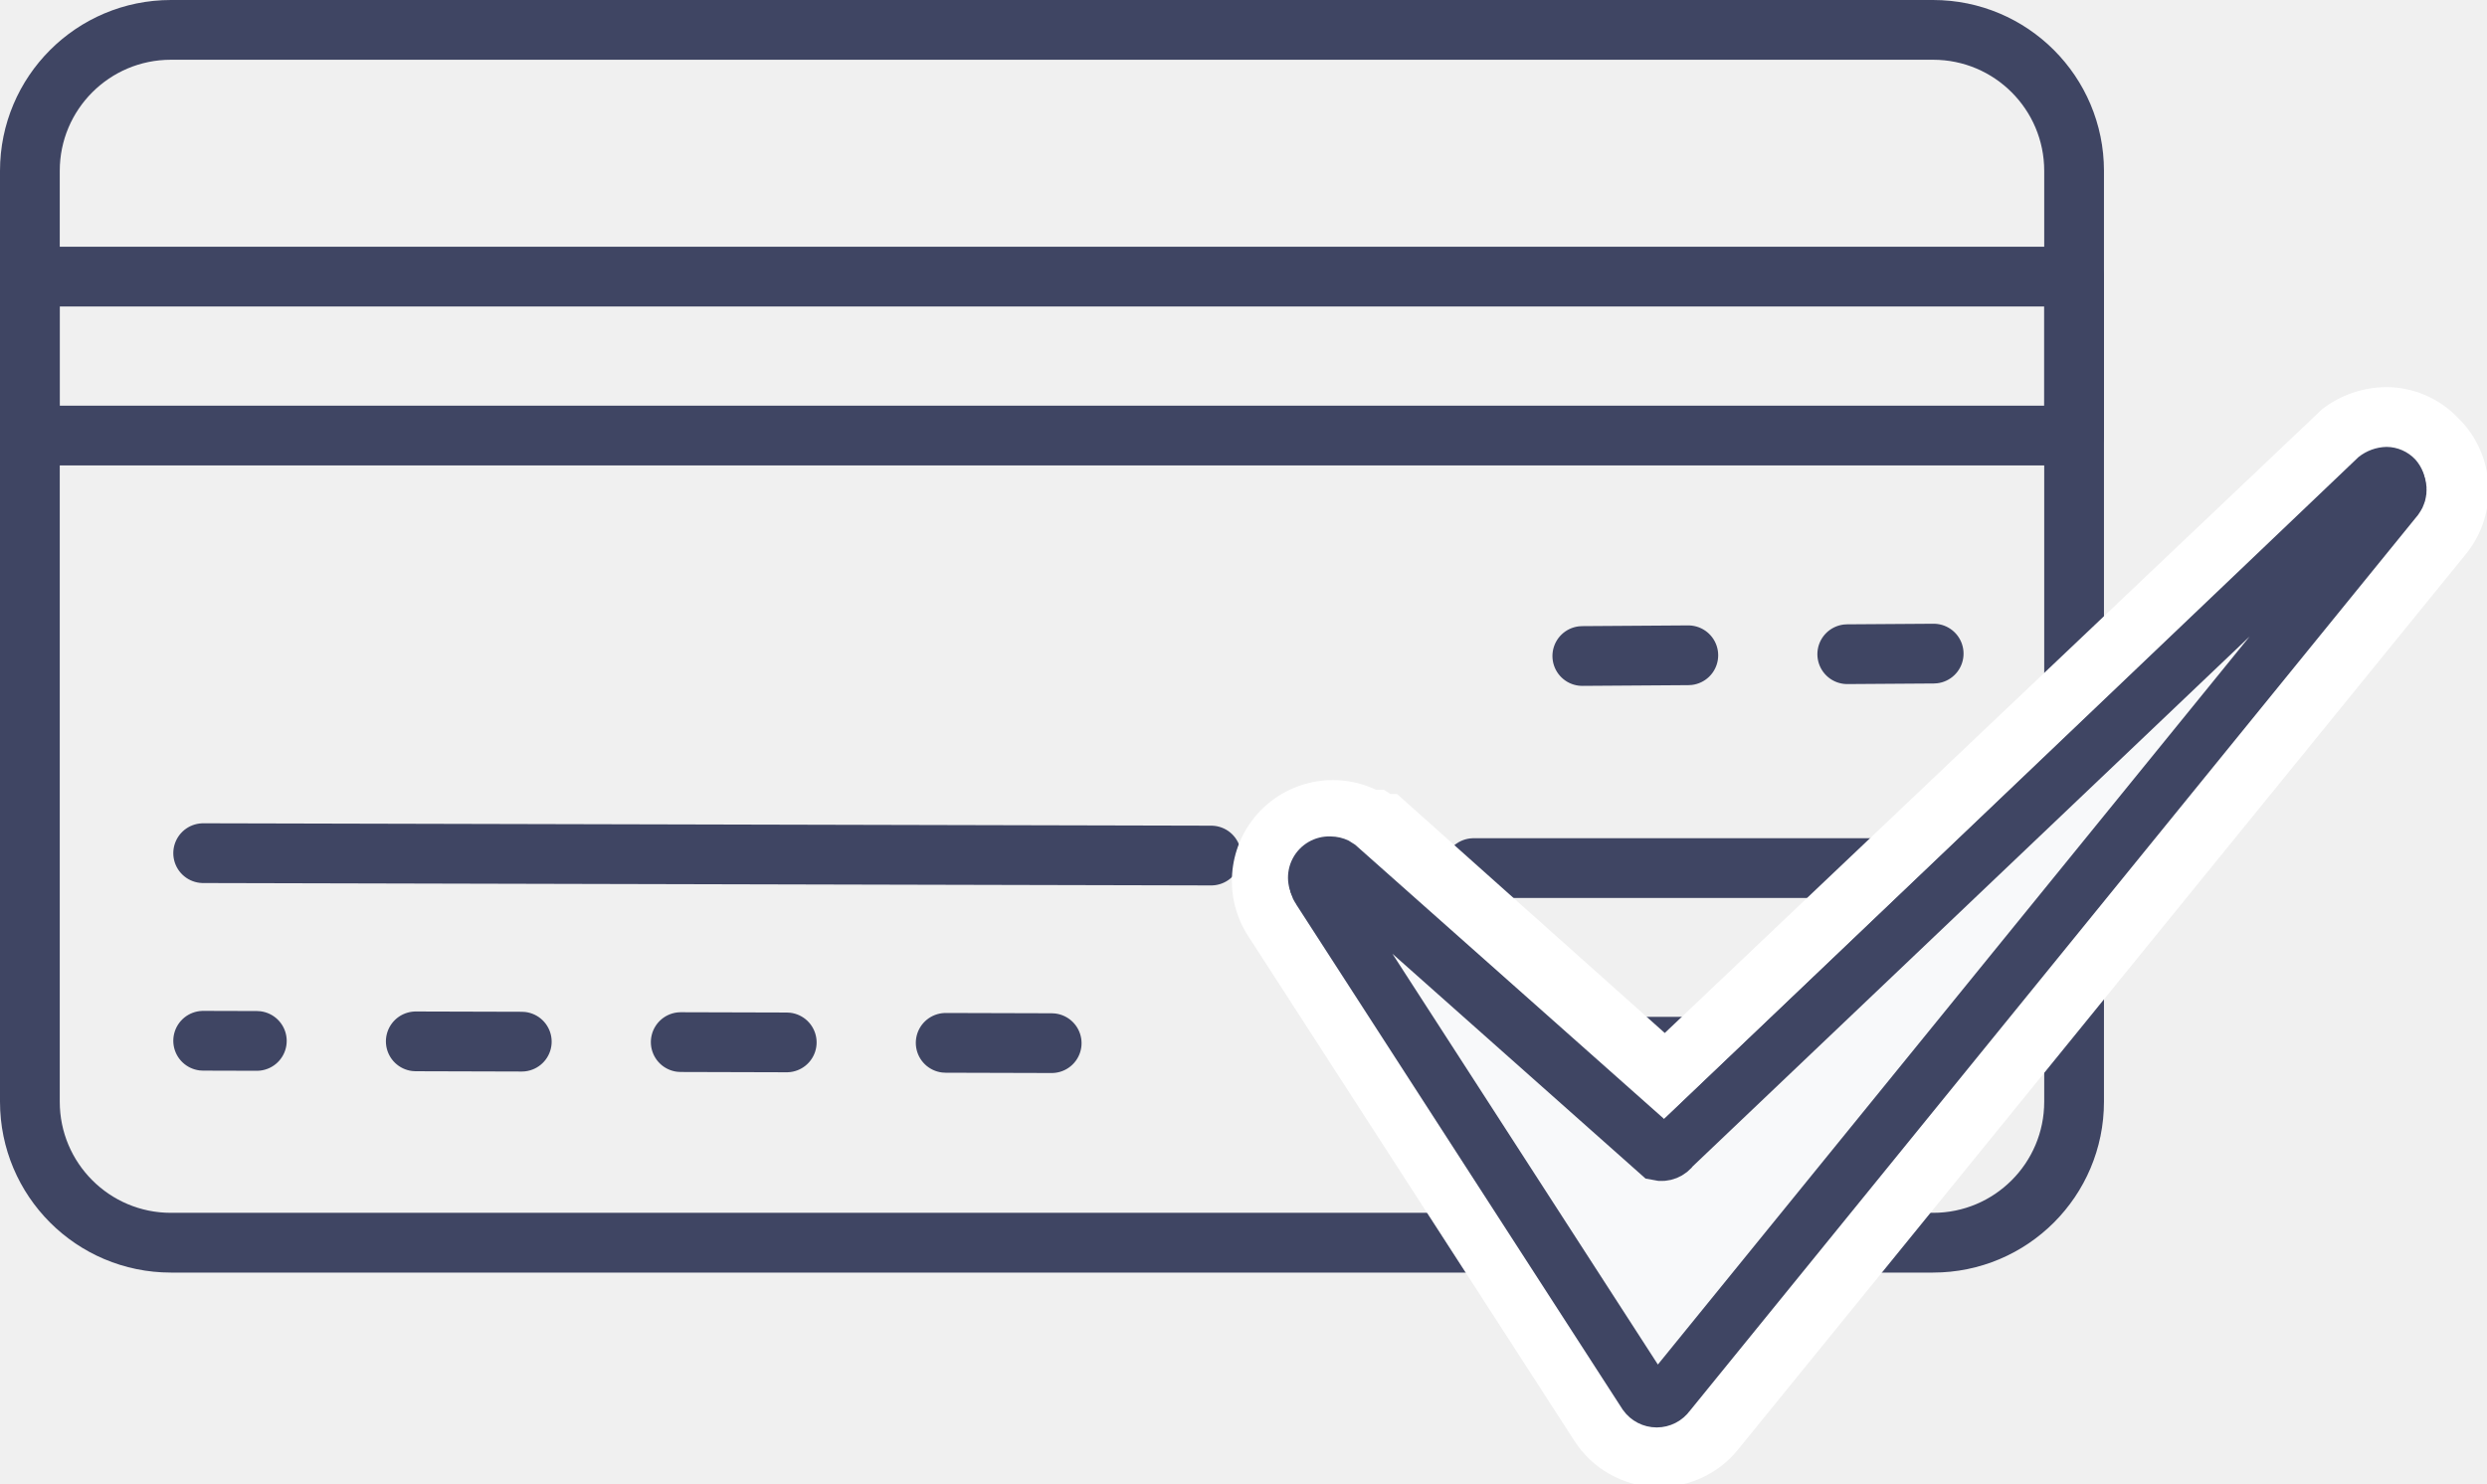
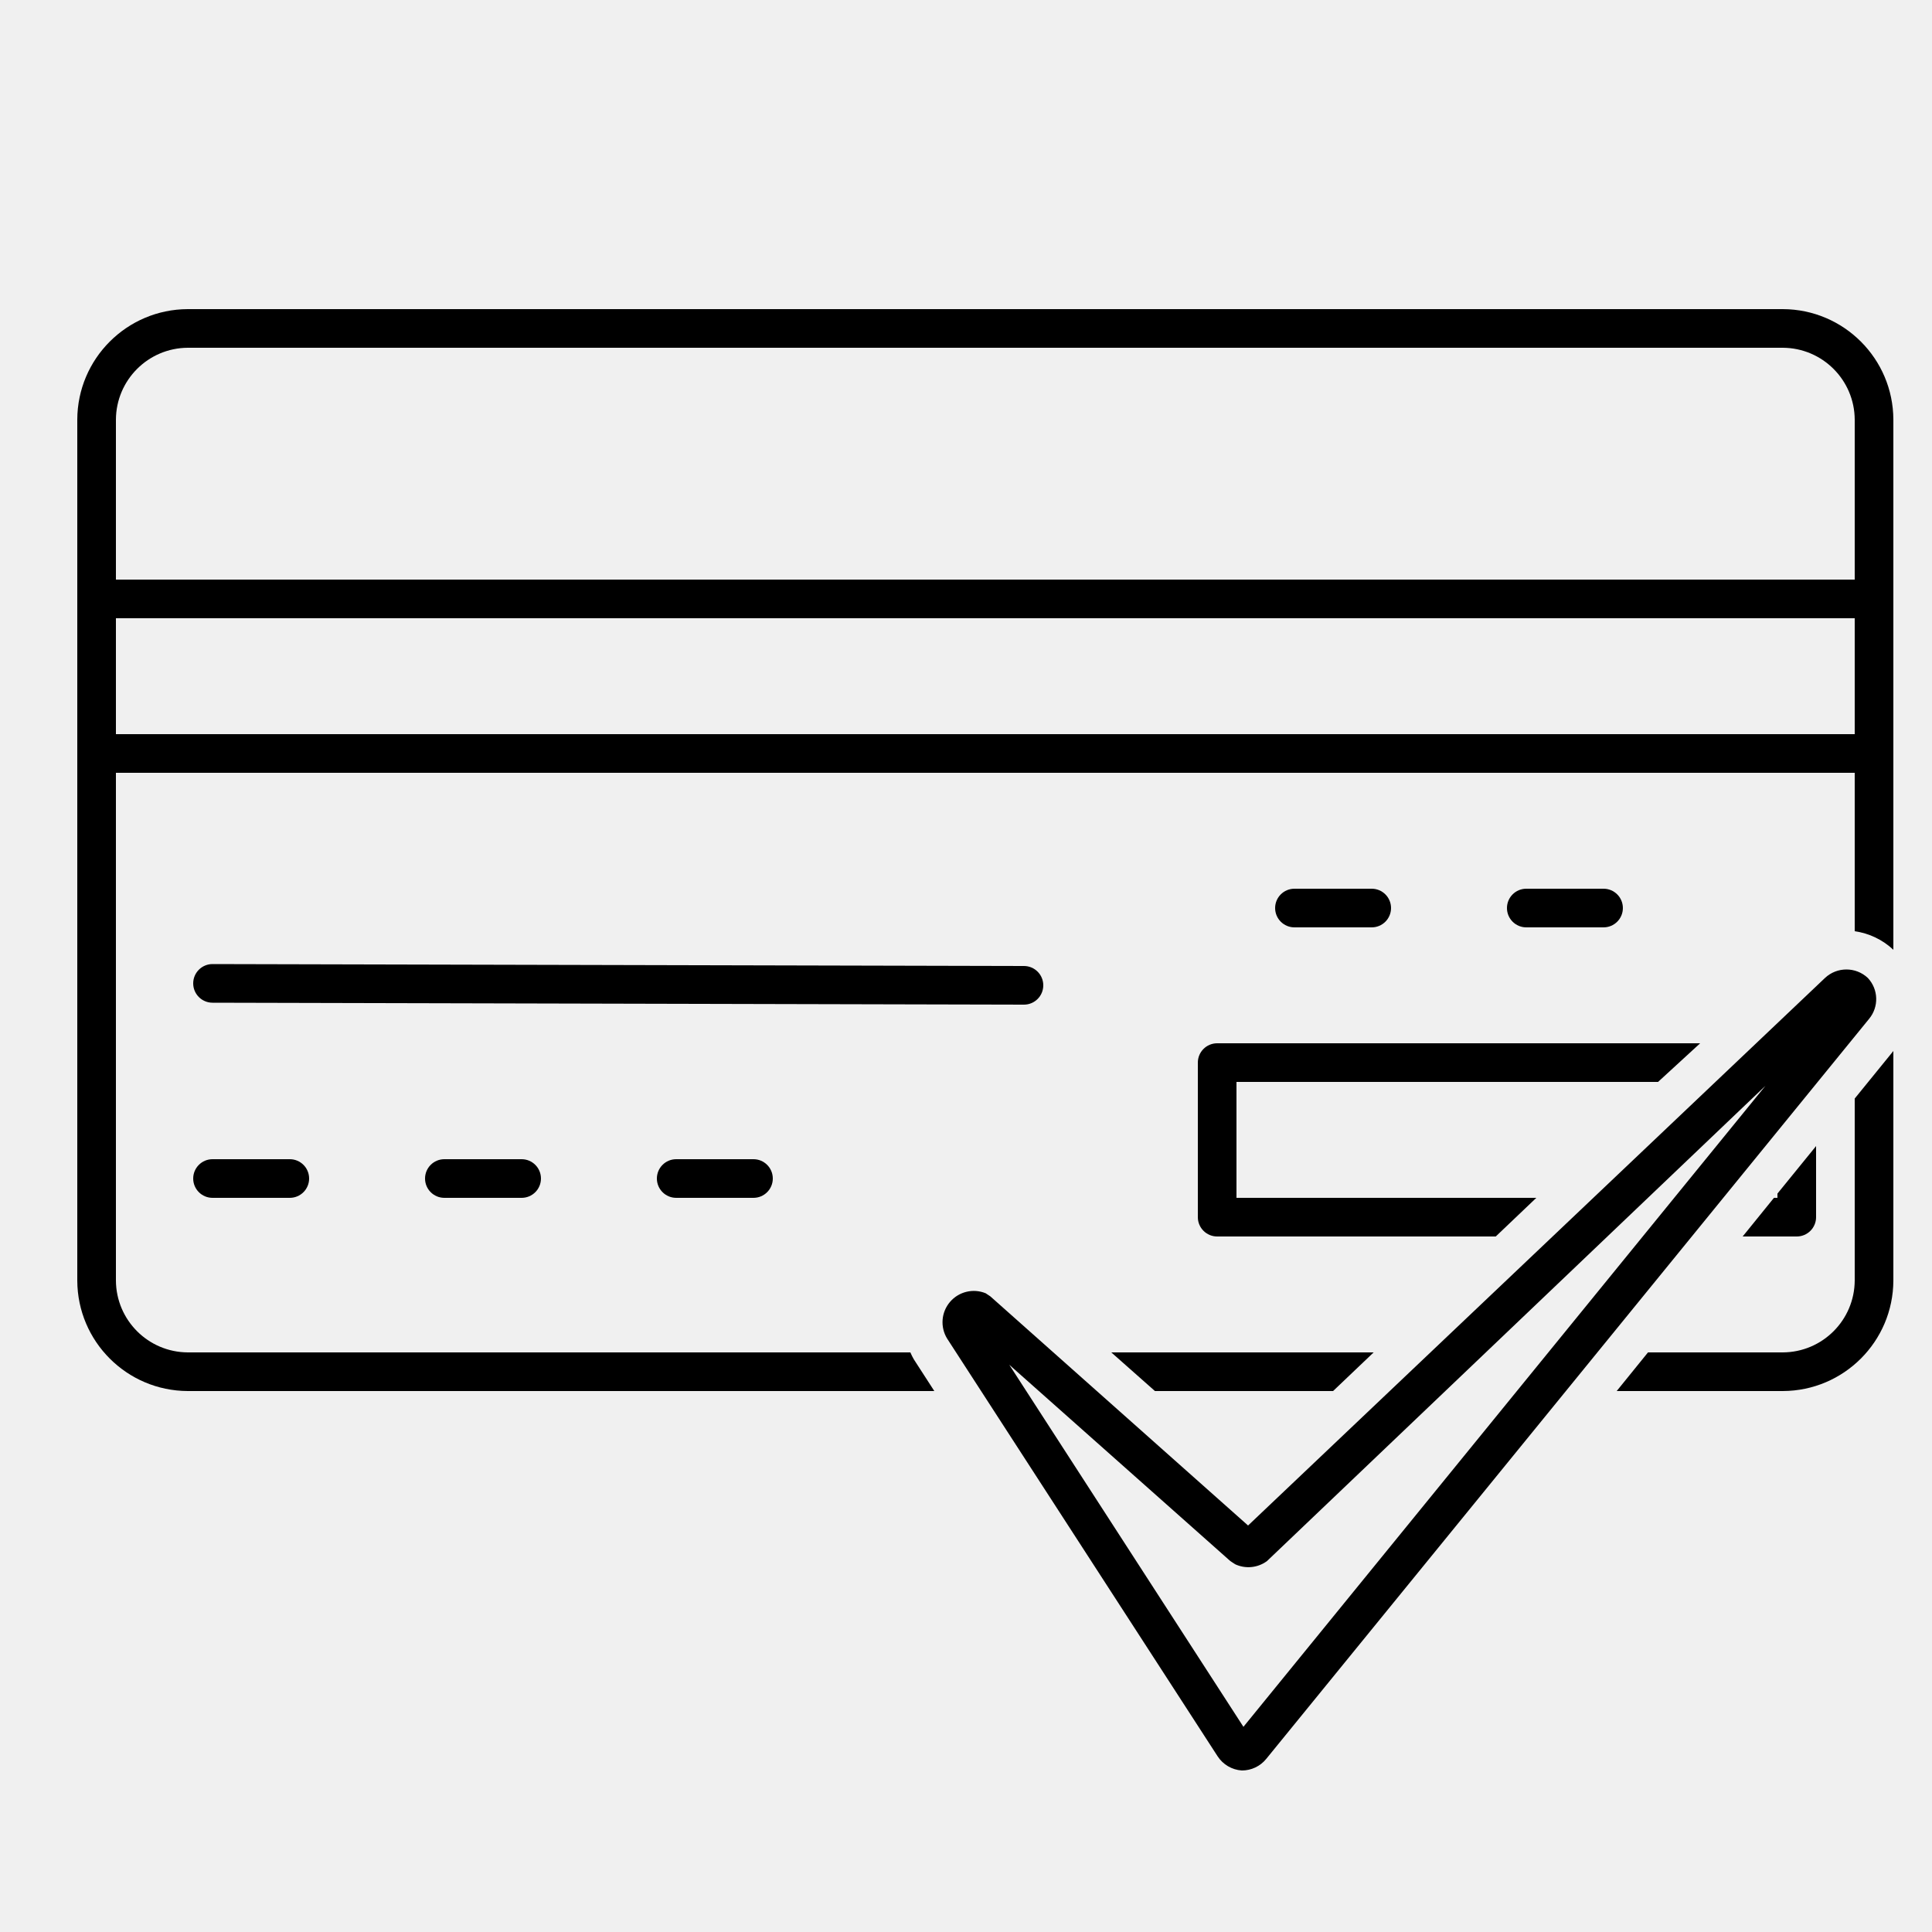
- <svg xmlns="http://www.w3.org/2000/svg" width="41.62" height="24.83" viewBox="0 0 41.62 24.83">
-   <g id="Layer_2" data-name="Layer 2">
-     <g id="Home_-_1200" data-name="Home - 1200">
-       <g id="First_Module" data-name="First Module">
-         <g id="Advantages">
-           <g id="Icon_Group" data-name="Icon Group">
-             <g id="icon">
-               <rect x="0.5" y="0.5" width="34.21" height="20.3" rx="2.36" ry="2.36" style="fill: none;stroke: #3f4563;stroke-linecap: round;stroke-linejoin: round" />
-               <rect x="0.5" y="4.63" width="34.21" height="2.66" style="fill: none;stroke: #3f4563;stroke-linecap: round;stroke-linejoin: round" />
-               <rect x="24.66" y="14.53" width="7.17" height="2.99" style="fill: none;stroke: #3f4563;stroke-linecap: round;stroke-linejoin: round" />
-               <line x1="26.48" y1="10.98" x2="32.36" y2="10.94" style="fill: none;stroke: #3f4563;stroke-linecap: round;stroke-linejoin: round;stroke-dasharray: 1.774,2.66" />
-               <line x1="20.27" y1="14.32" x2="3.4" y2="14.28" style="fill: none;stroke: #3f4563;stroke-linecap: round;stroke-linejoin: round" />
-               <line x1="17.6" y1="17.46" x2="3.4" y2="17.42" style="fill: none;stroke: #3f4563;stroke-linecap: round;stroke-linejoin: round;stroke-dasharray: 1.774,2.66" />
-               <g id="check">
-                 <g>
-                   <path d="M27.68,24.33a1.2,1.2,0,0,1-.94-.54l-5.46-8.45a1.19,1.19,0,0,1,1-1.84,1.2,1.2,0,0,1,.51.12l.17.11L27.84,18,39.13,7.29A1.3,1.3,0,0,1,39.94,7a1.16,1.16,0,0,1,.84.36,1.18,1.18,0,0,1,.07,1.58l-12.19,15a1.19,1.19,0,0,1-.93.44Z" style="fill: #3f4563" />
-                   <path d="M39.94,7.48a.67.67,0,0,1,.48.21.69.69,0,0,1,0,.92l-12.19,15a.7.7,0,0,1-.54.26h0a.69.69,0,0,1-.54-.32l-5.46-8.45A.69.69,0,0,1,22.27,14a.71.71,0,0,1,.3.07l.11.07,5.17,4.59L39.47,7.65a.78.78,0,0,1,.47-.17m0-1a1.77,1.77,0,0,0-1.08.37l0,0,0,0-11,10.44-4.48-4-.05,0-.06,0-.11-.07-.06,0-.07,0a1.69,1.69,0,0,0-2.14,2.45l5.46,8.45a1.69,1.69,0,0,0,1.33.77h.09a1.69,1.69,0,0,0,1.31-.62l12.19-15A1.69,1.69,0,0,0,41.14,7a1.66,1.66,0,0,0-1.2-.52Z" style="fill: #fff" />
-                 </g>
-                 <path d="M28,19.21,39.78,8a.24.24,0,0,1,.33.34l-12.19,15a.24.24,0,0,1-.39,0l-5.46-8.45a.24.24,0,0,1,.31-.35l5.37,4.77A.24.24,0,0,0,28,19.21Z" style="fill: #f8f9fa;stroke: #3f4563;stroke-miterlimit: 10;stroke-width: 0.904px" />
-               </g>
-             </g>
-           </g>
-         </g>
-       </g>
-     </g>
-   </g>
+ <svg width="50" height="50" viewBox="0 0 50 50">
+   <path id="icon-card-check" class="medium-blue" d="M33.5,24a.5.5,0,0,1,0-1h2a.5.5,0,0,1,0,1h-2ZM31,27.5v4a.5.5,0,0,0,.5.5h7.21l1.05-1H32V28H42.91L44,27H31.5A.5.5,0,0,0,31,27.5ZM39.5,24h2a.5.5,0,0,0,0-1h-2a.5.5,0,0,0,0,1Zm-13,2a.5.5,0,0,0,0-1l-21-.05h0a.5.5,0,0,0,0,1l21,.05Zm-13,4h-2a.5.5,0,0,0,0,1h2a.5.5,0,0,0,0-1Zm6,0h-2a.5.5,0,0,0,0,1h2a.5.5,0,0,0,0-1Zm-12,0h-2a.5.5,0,0,0,0,1h2a.5.5,0,0,0,0-1ZM48,33.14A1.87,1.87,0,0,1,46.14,35H42.65l-.81,1h4.3A2.87,2.87,0,0,0,49,33.14V27.2l-1,1.23Zm1-22.27V24.58a1.84,1.84,0,0,0-1-.48V20H3V33.14A1.87,1.87,0,0,0,4.86,35h18.7a1.75,1.75,0,0,0,.09.18l.53.82H4.86A2.87,2.87,0,0,1,2,33.14V10.86A2.87,2.87,0,0,1,4.86,8H46.14A2.87,2.87,0,0,1,49,10.86ZM48,16H3v3H48Zm0-5.14A1.87,1.87,0,0,0,46.14,9H4.86A1.87,1.87,0,0,0,3,10.86V15H48ZM29.89,36H34.5l1.05-1H28.76ZM46,31h-.09l-.81,1H46.5a.5.5,0,0,0,.5-.5V29.66l-1,1.23Zm2.34-5.69a.81.81,0,0,0-1.11,0L32.3,39.48l-6.67-5.93-.12-.08a.81.81,0,0,0-1,1.17l7,10.81a.81.81,0,0,0,.63.37h0a.81.81,0,0,0,.63-.3l15.6-19.15A.8.8,0,0,0,48.34,25.31ZM32.18,44.69l-6.06-9.37,5.72,5.08.12.08a.81.81,0,0,0,.83-.08l0,0L45.69,28.1Z" />
</svg>
